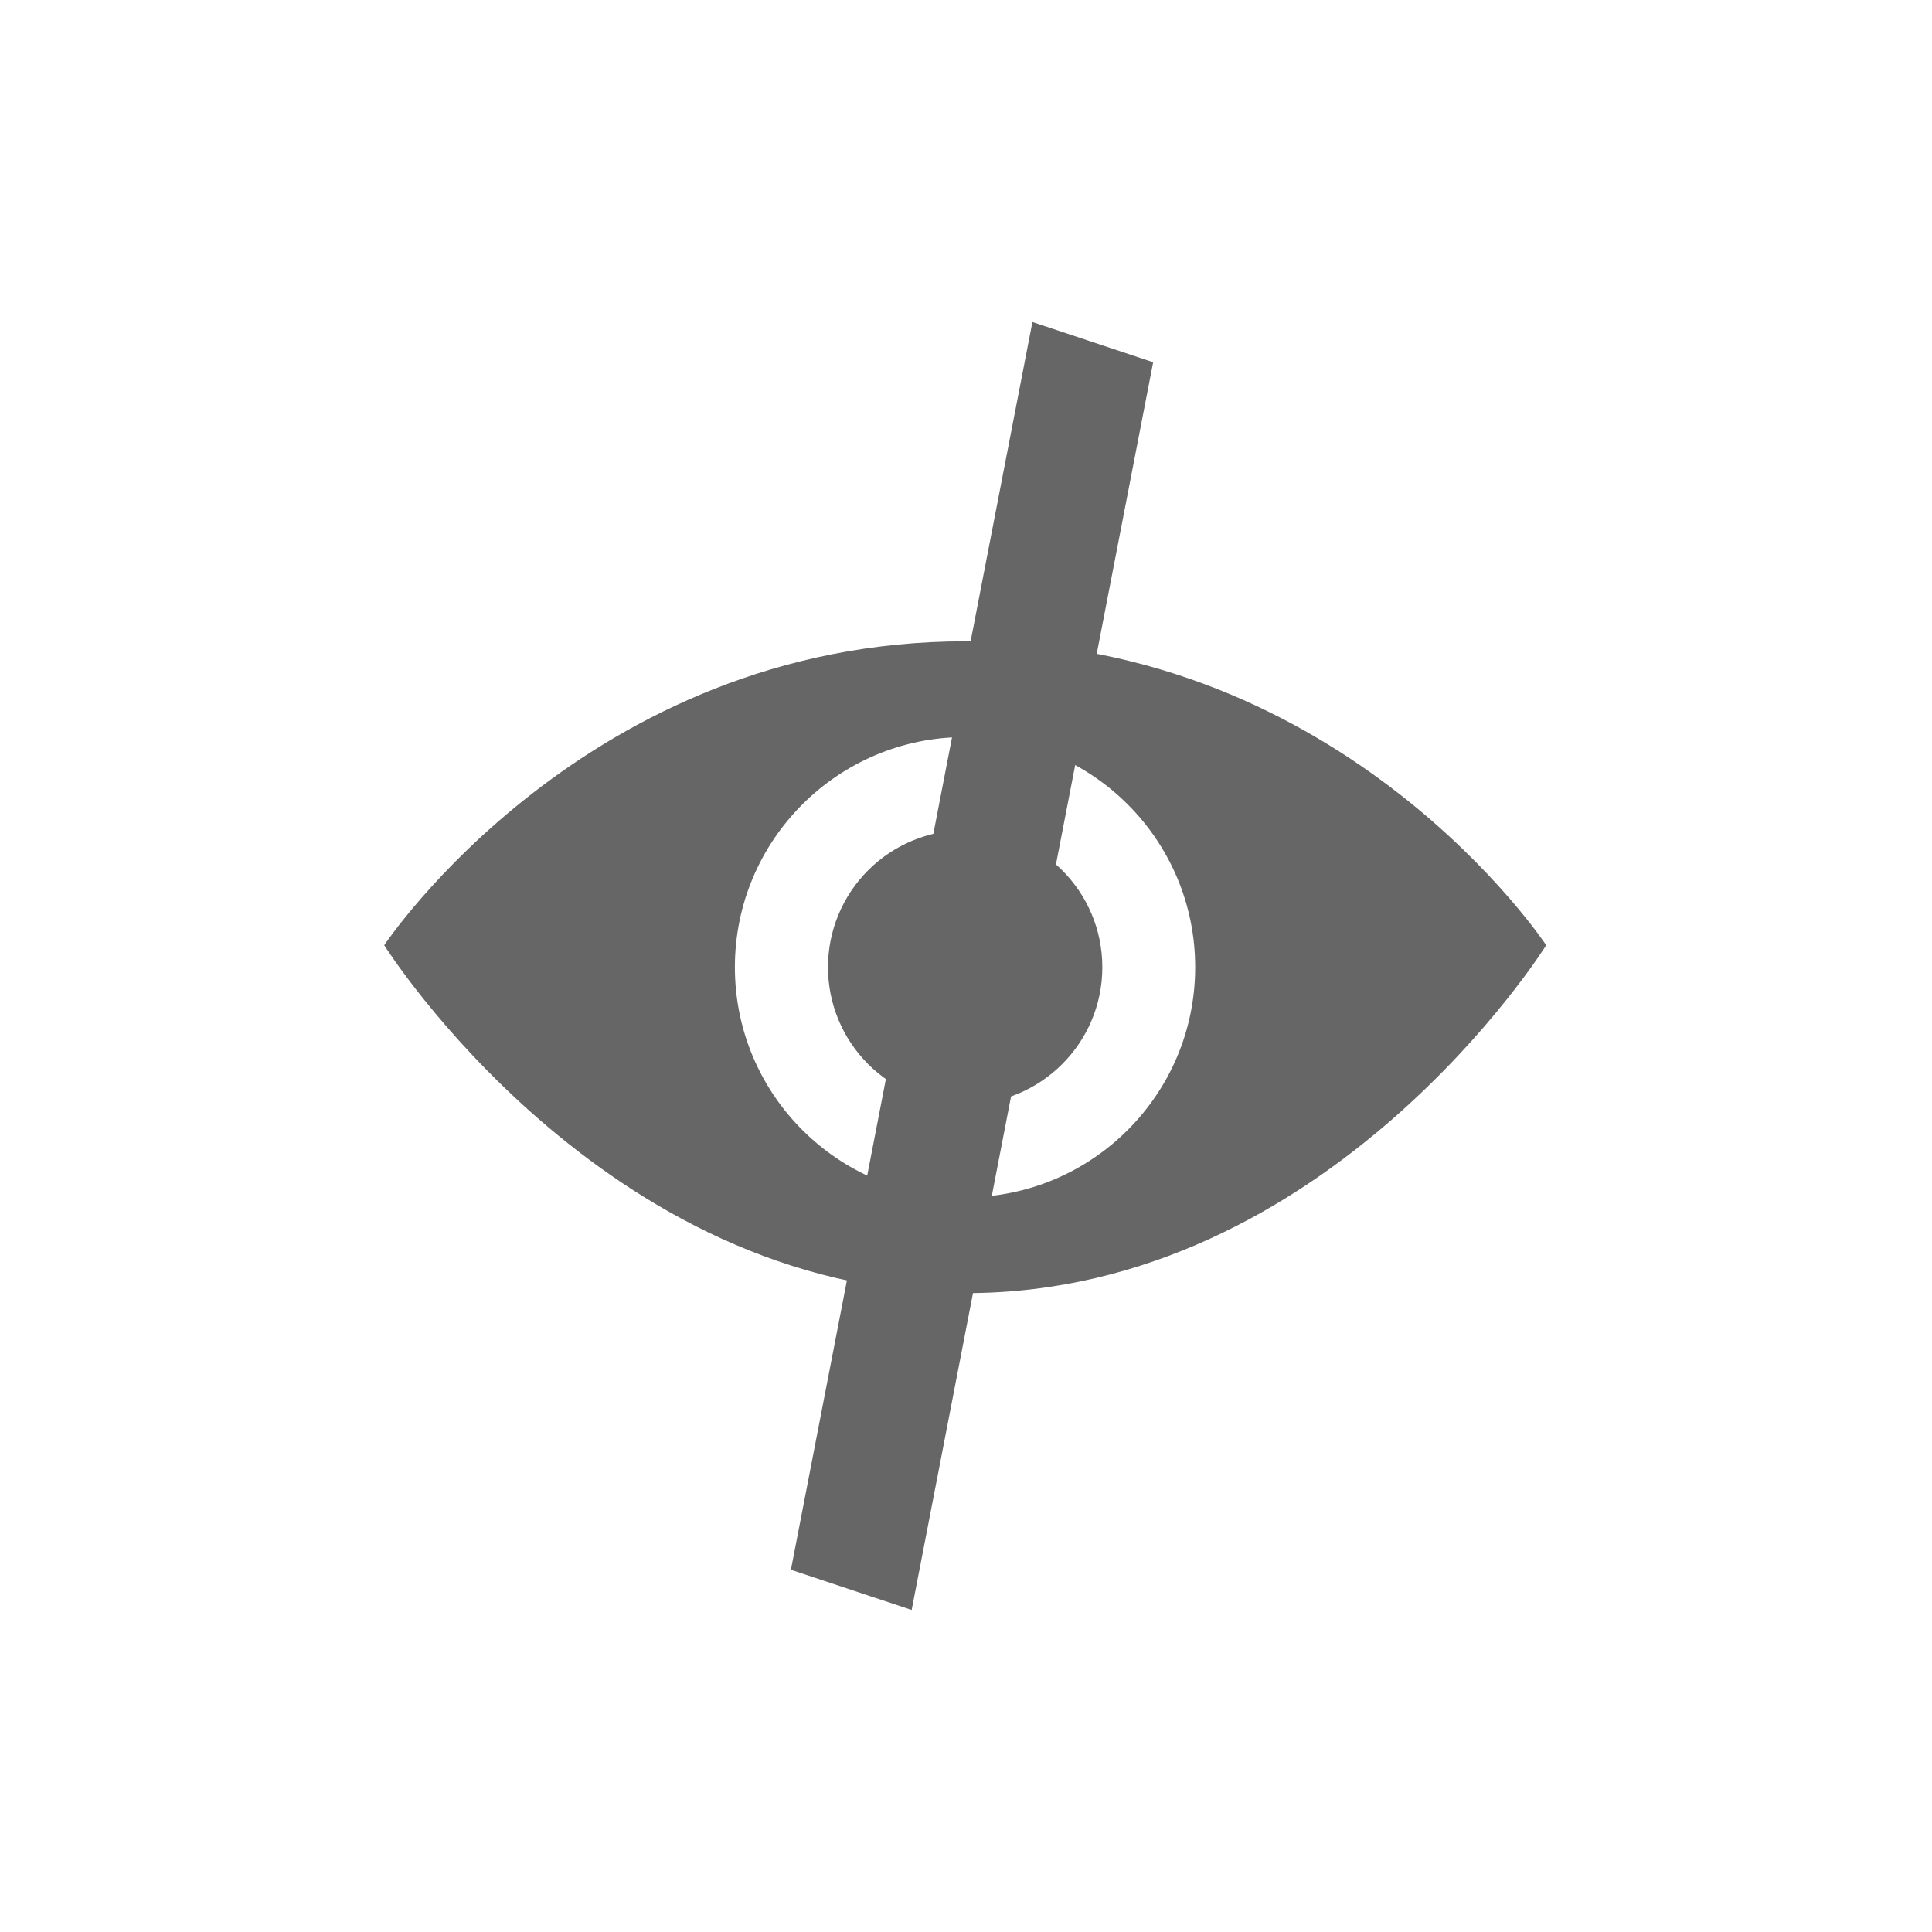
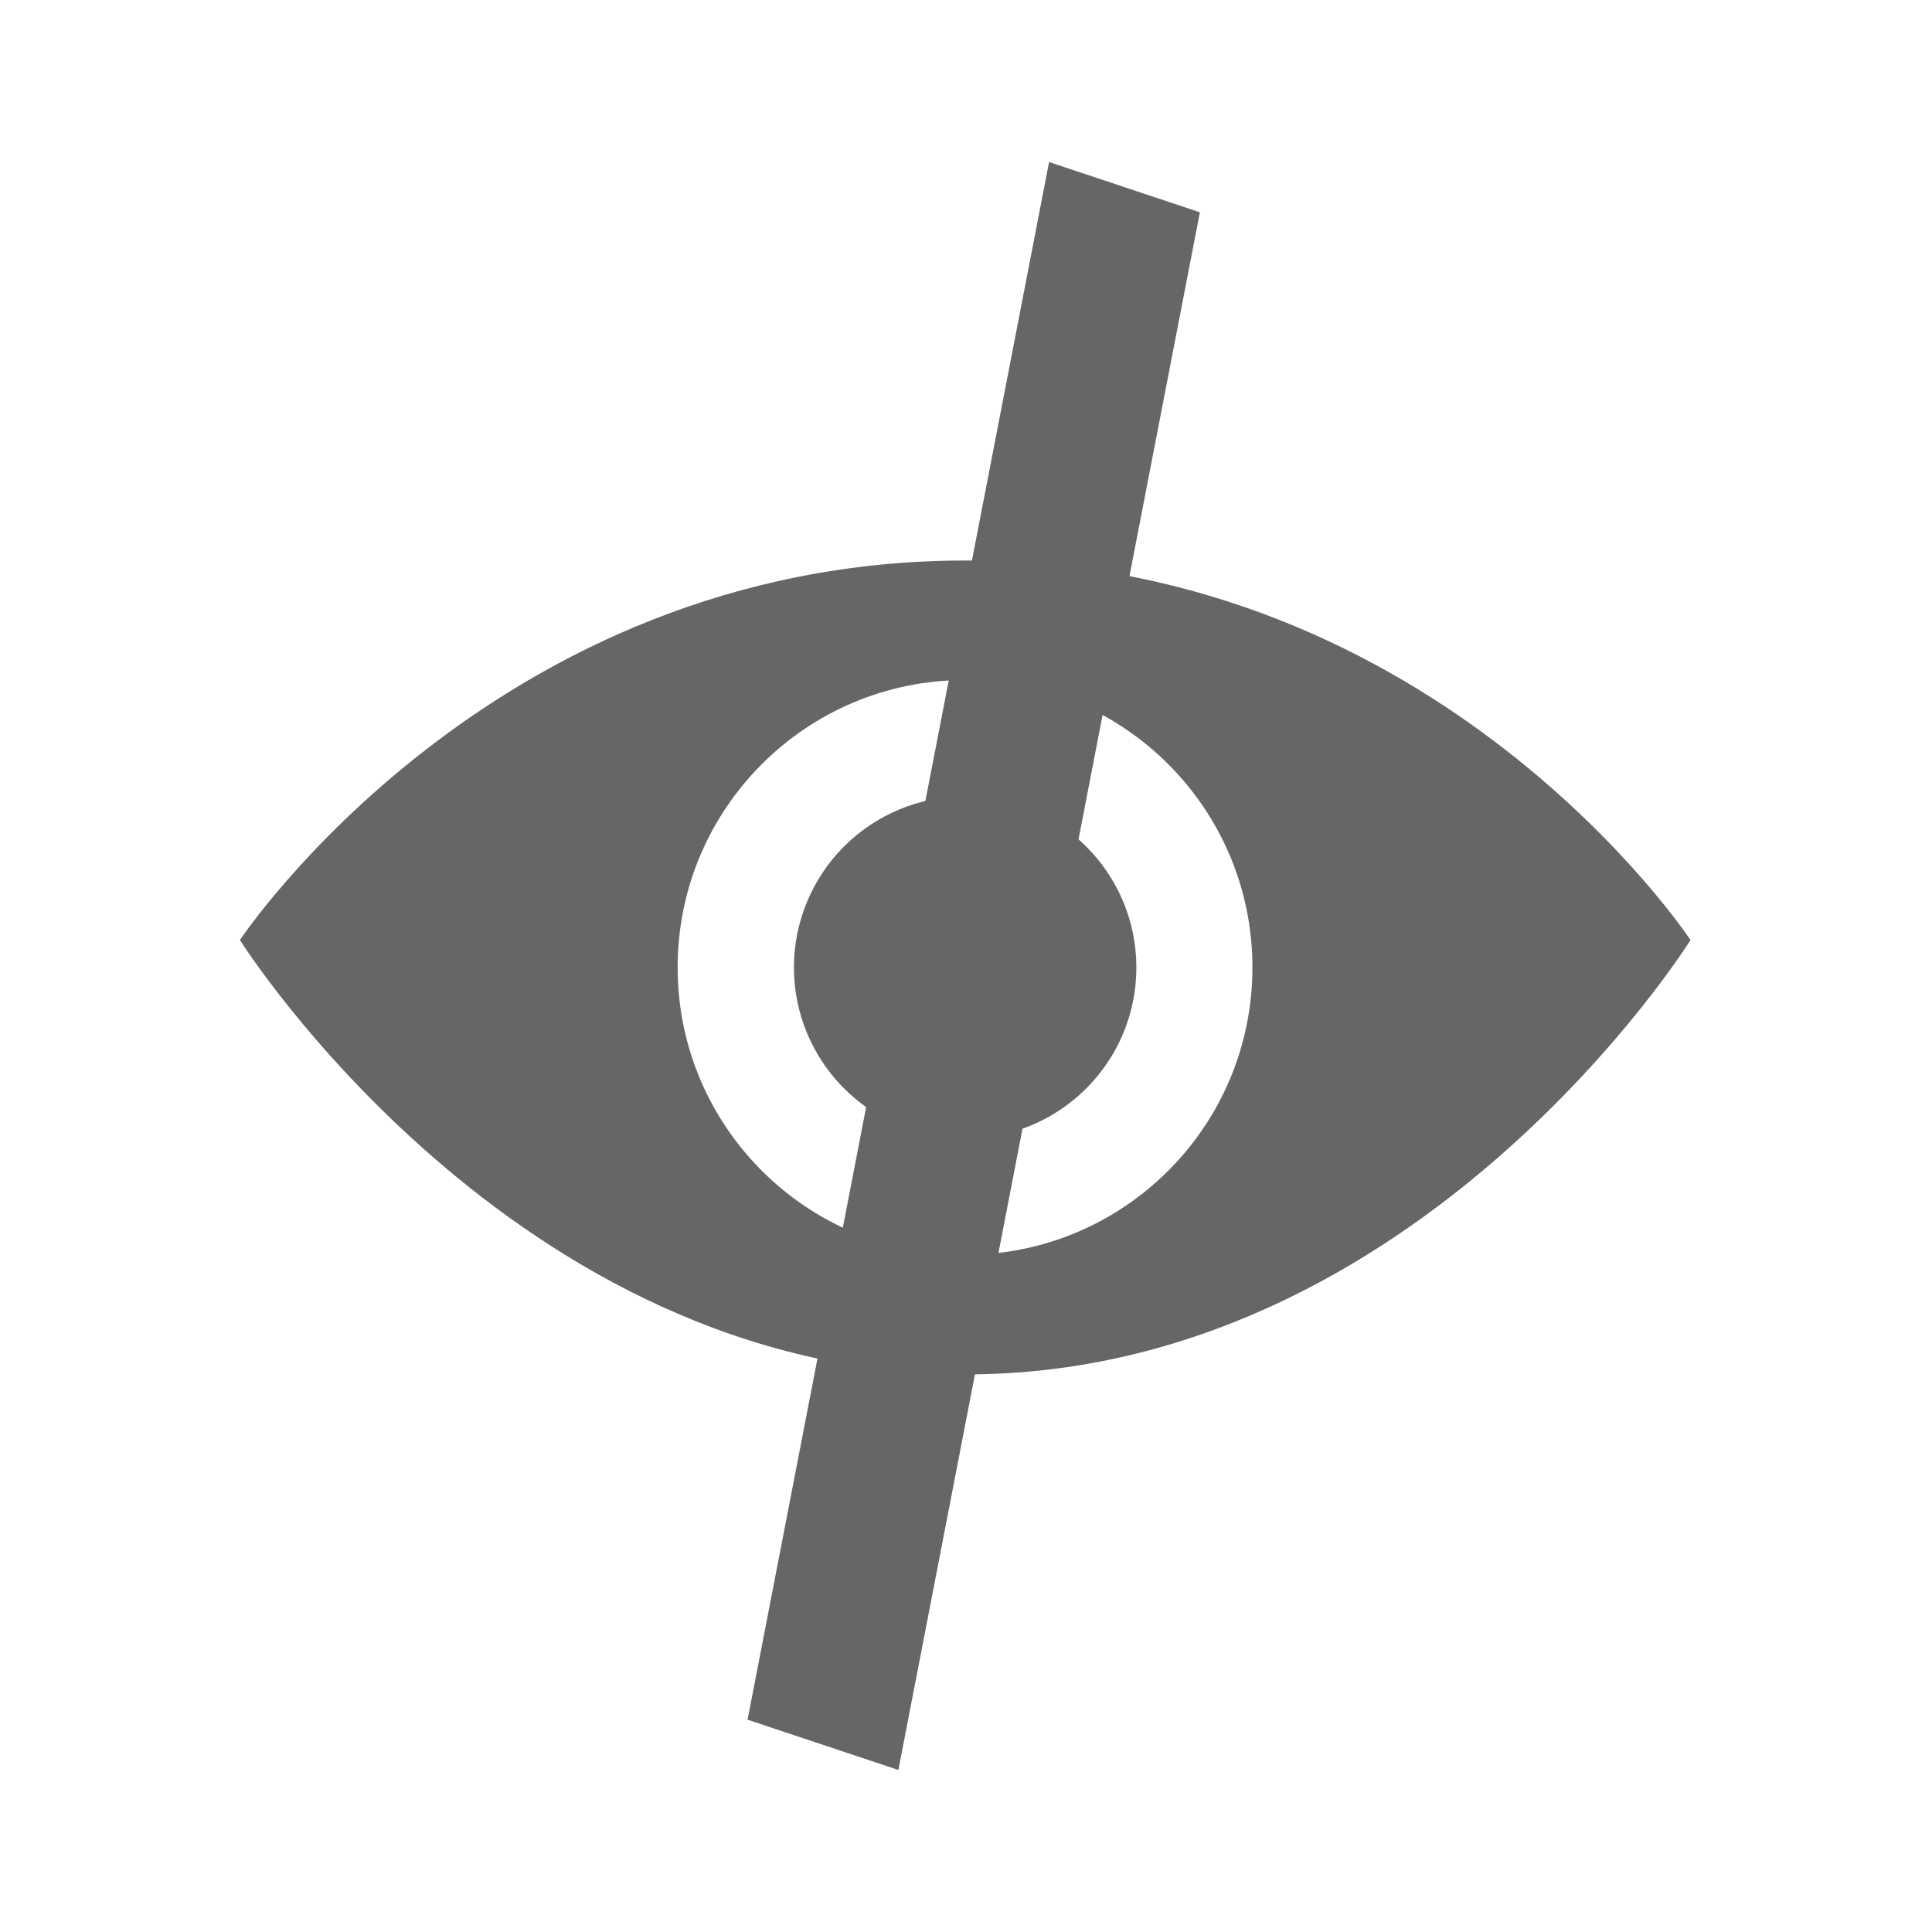
<svg xmlns="http://www.w3.org/2000/svg" width="16" height="16" viewBox="0 0 16 16" version="1.1" id="svg13">
  <defs id="defs6" />
-   <path id="path82" style="fill:#666666;fill-opacity:1;stroke:none;stroke-width:1px;stroke-linecap:butt;stroke-linejoin:miter;stroke-opacity:1" d="M 8 5.311 C 4.854 5.309 3.182 7.828 3.182 7.828 C 3.182 7.828 4.992 10.709 8 10.709 C 11.008 10.709 12.805 7.828 12.805 7.828 C 12.805 7.828 11.146 5.313 8 5.311 z M 7.992 6.104 A 1.906 1.906 0 0 1 9.898 8.01 A 1.906 1.906 0 0 1 7.992 9.916 A 1.906 1.906 0 0 1 6.086 8.01 A 1.906 1.906 0 0 1 7.992 6.104 z M 7.994 6.875 A 1.135 1.135 0 0 0 6.857 8.01 A 1.135 1.135 0 0 0 7.994 9.145 A 1.135 1.135 0 0 0 9.129 8.01 A 1.135 1.135 0 0 0 7.994 6.875 z " />
-   <path style="fill:#666666;fill-opacity:1;stroke:none;stroke-width:0.707px;stroke-linecap:butt;stroke-linejoin:miter;stroke-opacity:1" d="m 6.55,13 2,-10.333 1,0.333 -2,10.333 z" id="path931" />
+   <path id="path82" style="fill:#666666;fill-opacity:1;stroke:none;stroke-width:1.248px;stroke-linecap:butt;stroke-linejoin:miter;stroke-opacity:1" d="m 8.002,4.642 c -3.928,-0.003 -6.015,3.143 -6.015,3.143 0,0 2.261,3.597 6.015,3.597 3.755,0 5.998,-3.597 5.998,-3.597 0,0 -2.07,-3.14 -5.998,-3.143 z m -0.01,0.99 A 2.379,2.379 0 0 1 10.372,8.012 2.379,2.379 0 0 1 7.992,10.392 2.379,2.379 0 0 1 5.612,8.012 2.379,2.379 0 0 1 7.992,5.632 Z m 0.002,0.963 A 1.417,1.417 0 0 0 6.575,8.012 1.417,1.417 0 0 0 7.994,9.429 1.417,1.417 0 0 0 9.411,8.012 1.417,1.417 0 0 0 7.994,6.596 Z" />
+   <path style="fill:#666666;fill-opacity:1;stroke:none;stroke-width:0.883px;stroke-linecap:butt;stroke-linejoin:miter;stroke-opacity:1" d="M 6.191,14.242 8.688,1.342 9.937,1.758 7.44,14.658 Z" id="path931" />
</svg>
